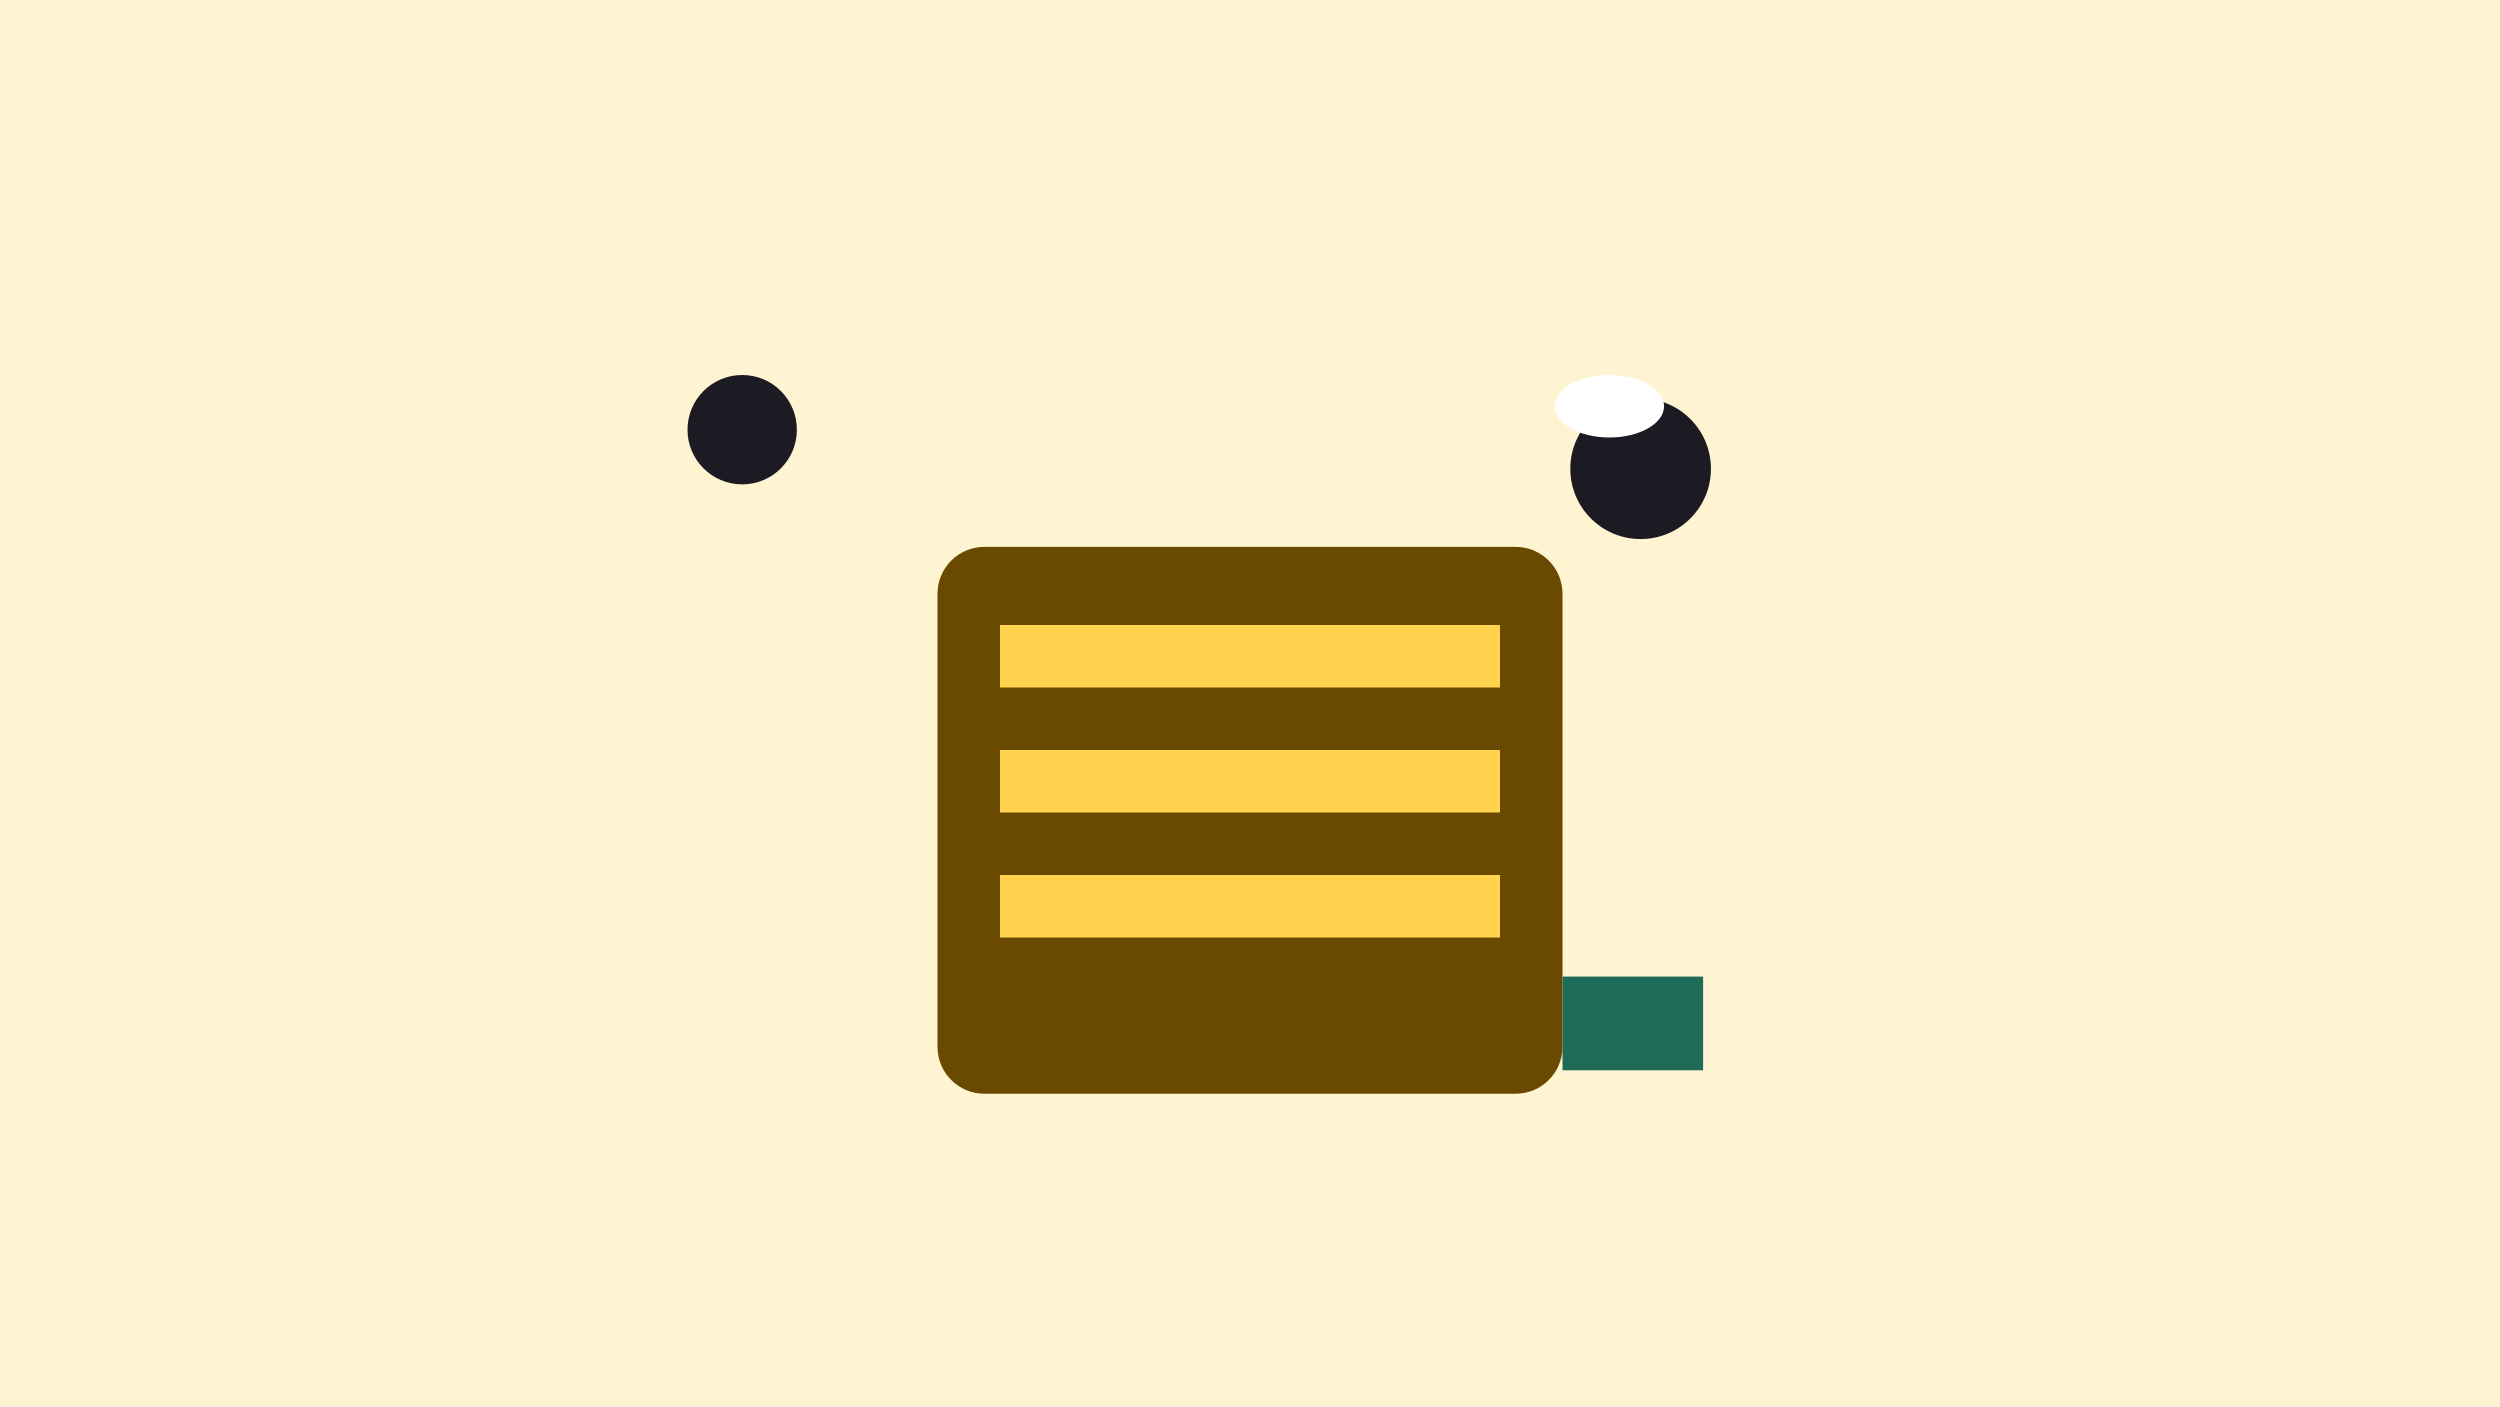
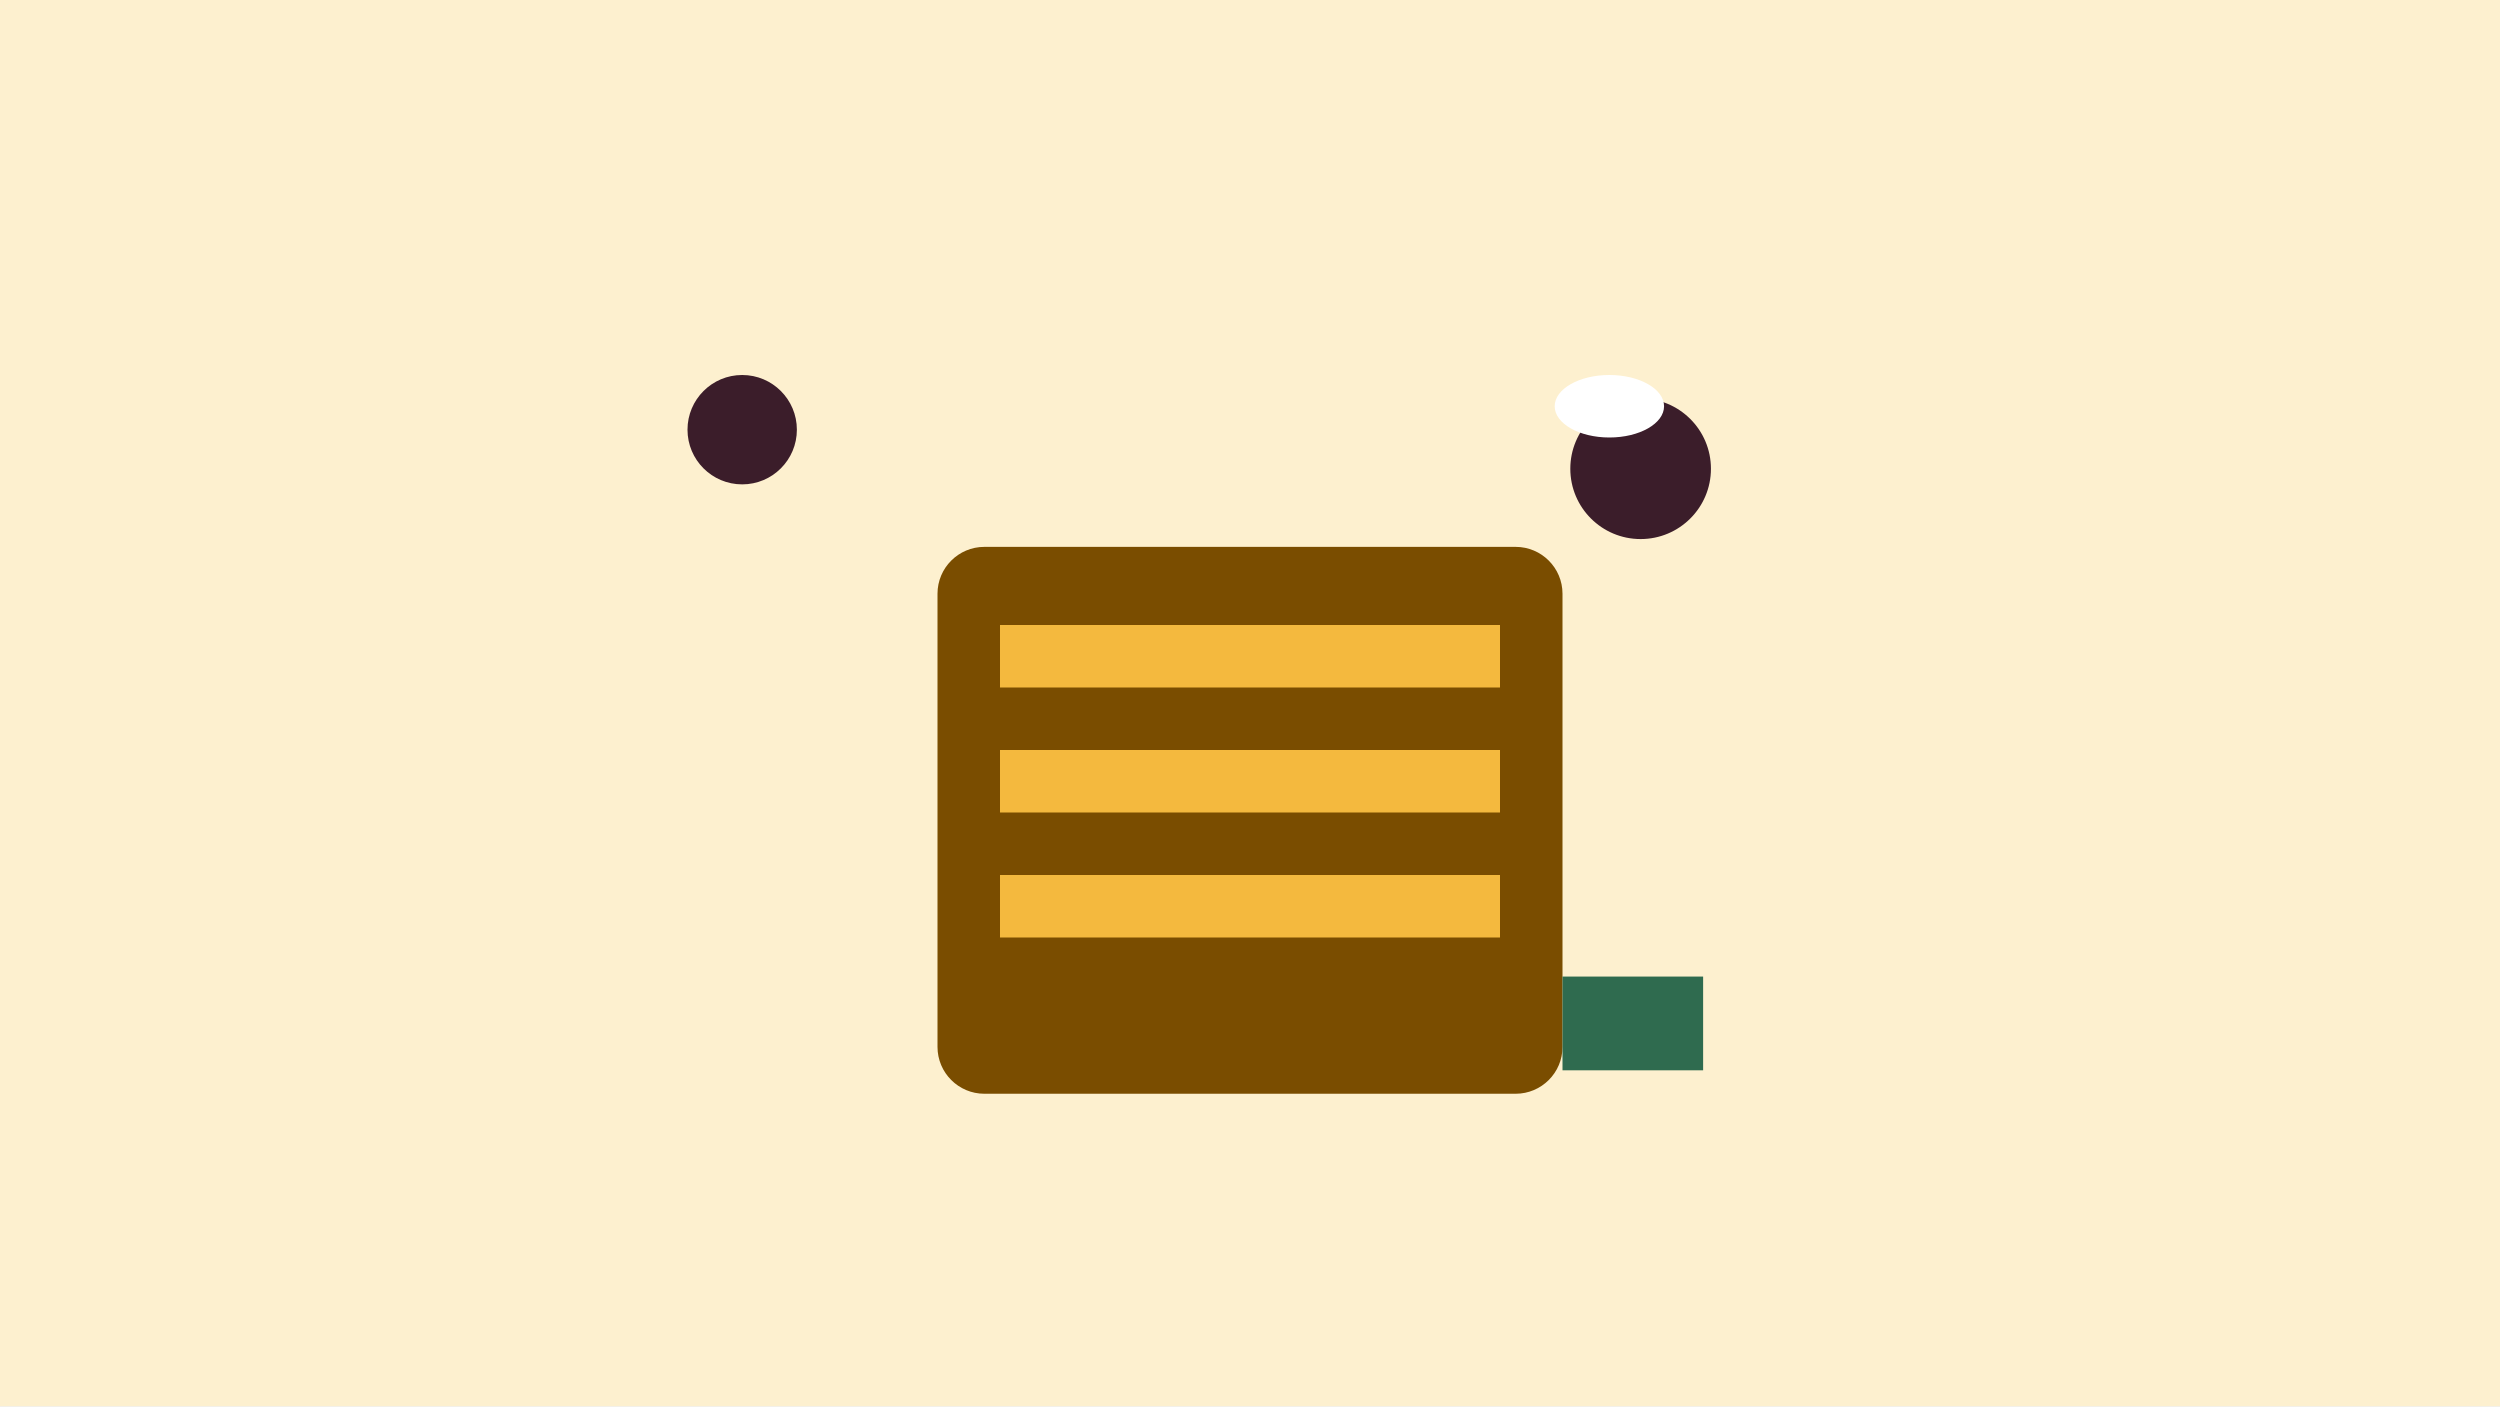
<svg xmlns="http://www.w3.org/2000/svg" viewBox="0 0 320 180" width="320" height="180">
-   <rect width="320" height="180" fill="#fff4d1" />
-   <rect x="120" y="70" width="80" height="70" rx="6" fill="#6a4a00" />
-   <rect x="128" y="80" width="64" height="8" fill="#ffd34e" />
-   <rect x="128" y="96" width="64" height="8" fill="#ffd34e" />
-   <rect x="128" y="112" width="64" height="8" fill="#ffd34e" />
-   <circle cx="210" cy="60" r="9" fill="#1c1a22" />
+   <rect width="320" height="180" fill="#fdf0cf" />
+   <rect x="120" y="70" width="80" height="70" rx="6" fill="#7a4d00" />
+   <rect x="128" y="80" width="64" height="8" fill="#f4b93e" />
+   <rect x="128" y="96" width="64" height="8" fill="#f4b93e" />
+   <rect x="128" y="112" width="64" height="8" fill="#f4b93e" />
+   <circle cx="210" cy="60" r="9" fill="#3b1d2a" />
  <ellipse cx="206" cy="52" rx="7" ry="4" fill="#fff" />
-   <circle cx="95" cy="55" r="7" fill="#1c1a22" />
-   <rect x="200" y="125" width="18" height="12" fill="#1f6b57" />
+   <circle cx="95" cy="55" r="7" fill="#3b1d2a" />
+   <rect x="200" y="125" width="18" height="12" fill="#2f6b4f" />
</svg>
